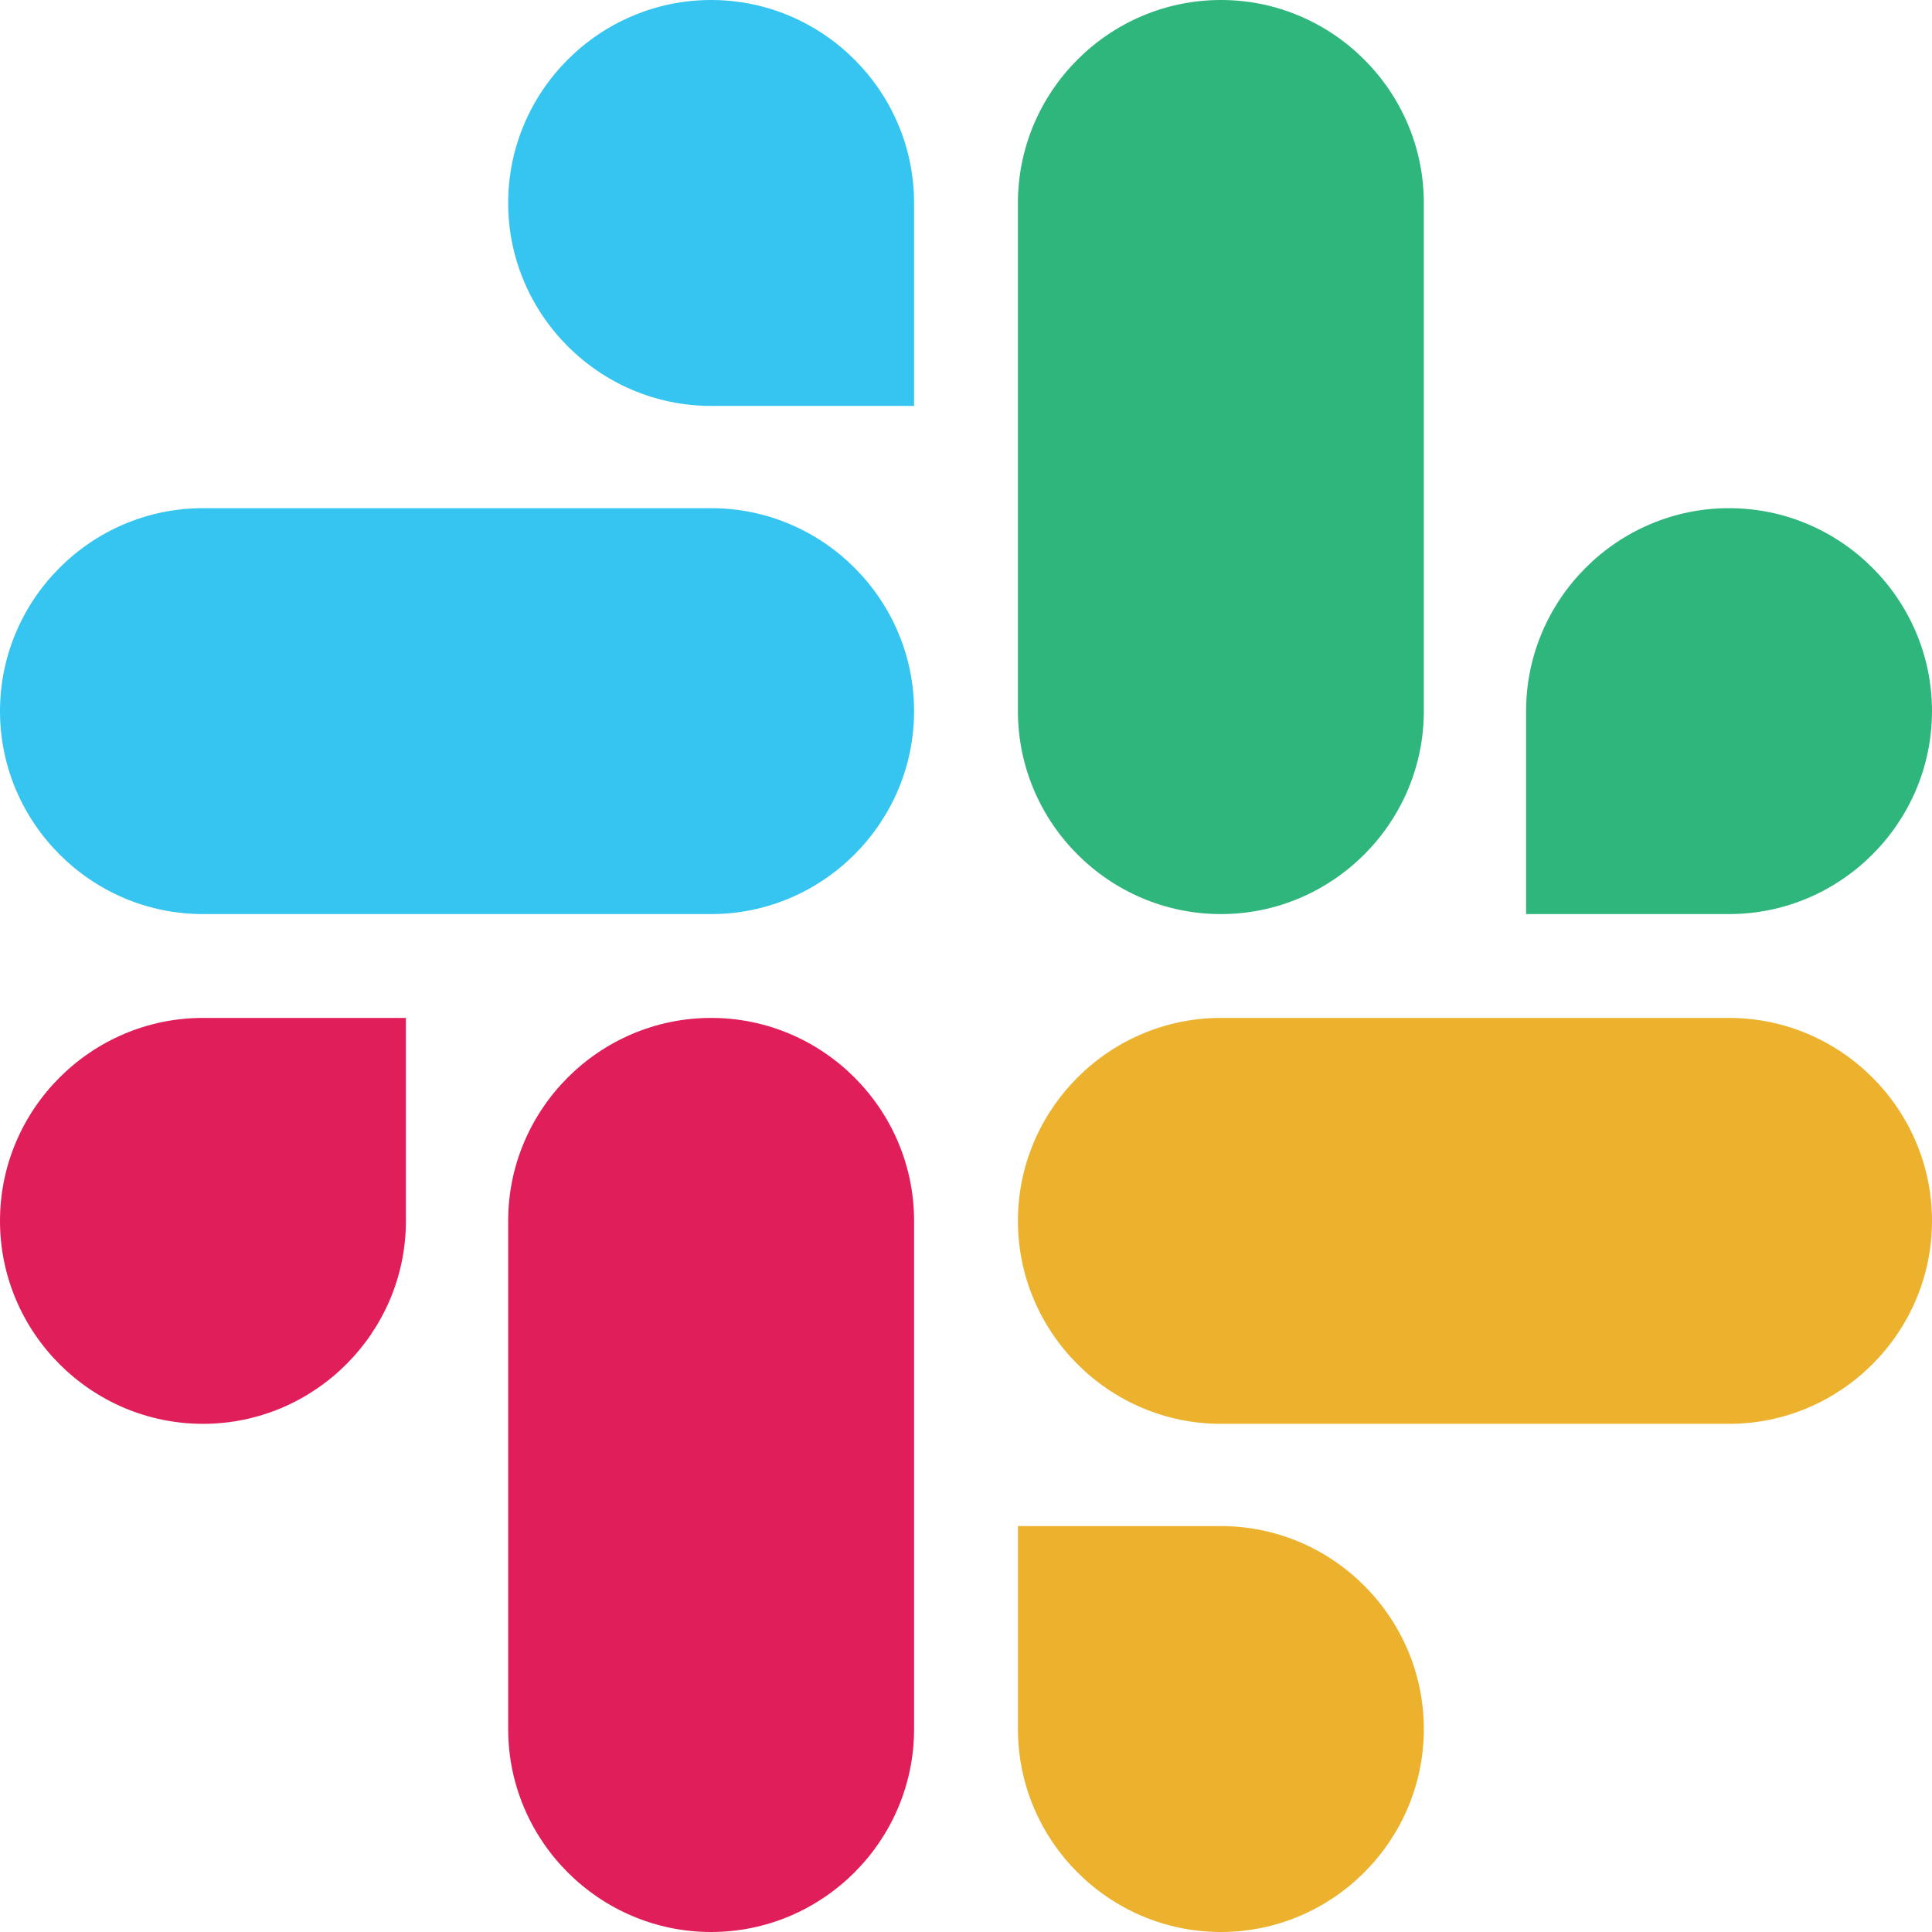
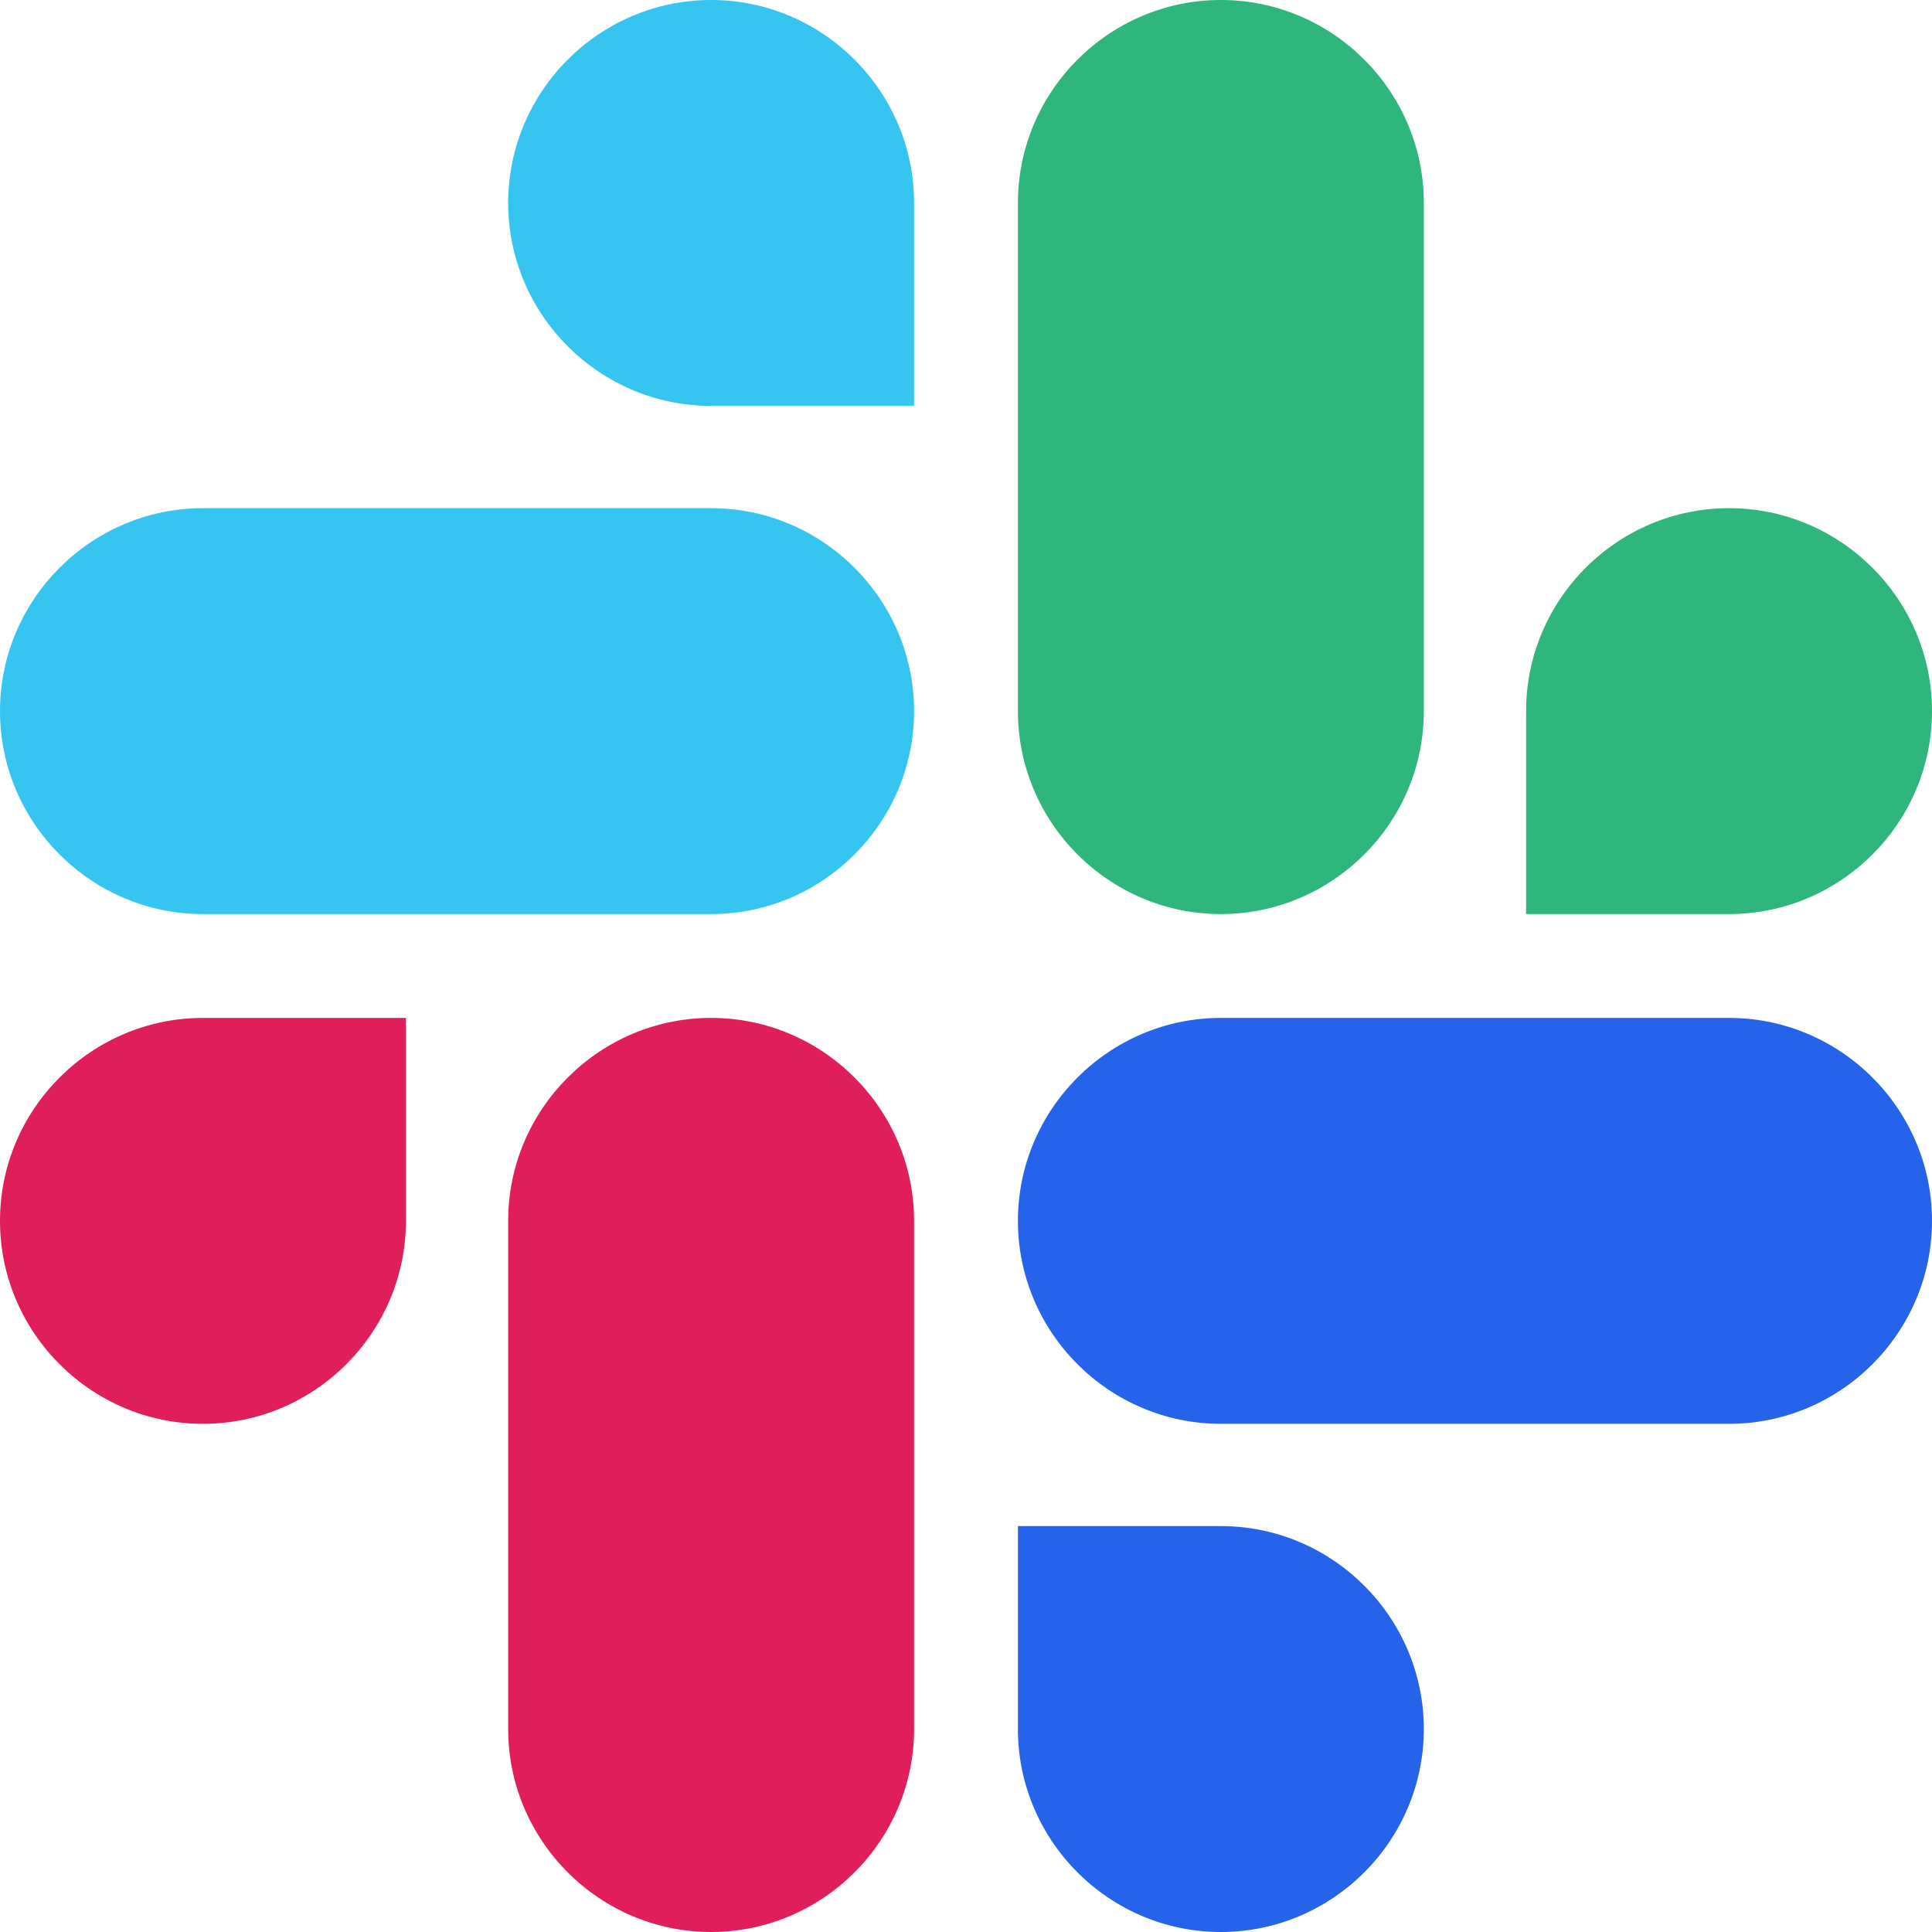
<svg xmlns="http://www.w3.org/2000/svg" viewBox="0 0 122.8 122.8" width="122.8" height="122.8">
  <path d="M25.8 77.6c0 7.1-5.8 12.9-12.9 12.9S0 84.7 0 77.6s5.8-12.9 12.9-12.9h12.9v12.9zm6.5 0c0-7.1 5.8-12.9 12.9-12.9s12.9 5.8 12.9 12.9v32.3c0 7.1-5.8 12.9-12.9 12.9s-12.9-5.8-12.9-12.9V77.6z" fill="#e01e5a" />
  <path d="M45.2 25.8c-7.1 0-12.9-5.8-12.9-12.9S38.1 0 45.2 0s12.9 5.8 12.9 12.9v12.9H45.2zm0 6.5c7.1 0 12.9 5.8 12.9 12.9s-5.8 12.9-12.9 12.9H12.9C5.8 58.1 0 52.3 0 45.2s5.8-12.9 12.9-12.9h32.3z" fill="#36c5f0" />
  <path d="M97 45.2c0-7.1 5.8-12.9 12.9-12.9s12.9 5.8 12.9 12.9-5.8 12.9-12.9 12.9H97V45.2zm-6.5 0c0 7.1-5.8 12.9-12.9 12.9s-12.9-5.8-12.9-12.9V12.9C64.7 5.8 70.5 0 77.6 0s12.9 5.8 12.9 12.9v32.3z" fill="#2eb67d" />
-   <path d="M77.6 97c7.1 0 12.9 5.8 12.9 12.9s-5.8 12.9-12.9 12.9-12.9-5.8-12.9-12.9V97h12.9zm0-6.5c-7.1 0-12.9-5.8-12.9-12.9s5.8-12.9 12.9-12.9h32.3c7.1 0 12.9 5.8 12.9 12.9s-5.8 12.9-12.9 12.9H77.6z" fill="#ecb22e" />
+   <path d="M77.6 97c7.1 0 12.9 5.8 12.9 12.9s-5.8 12.9-12.9 12.9-12.9-5.8-12.9-12.9V97h12.9zm0-6.5c-7.1 0-12.9-5.8-12.9-12.9s5.8-12.9 12.9-12.9h32.3c7.1 0 12.9 5.8 12.9 12.9s-5.8 12.9-12.9 12.9H77.6z" fill="#2563eb" />
</svg>
